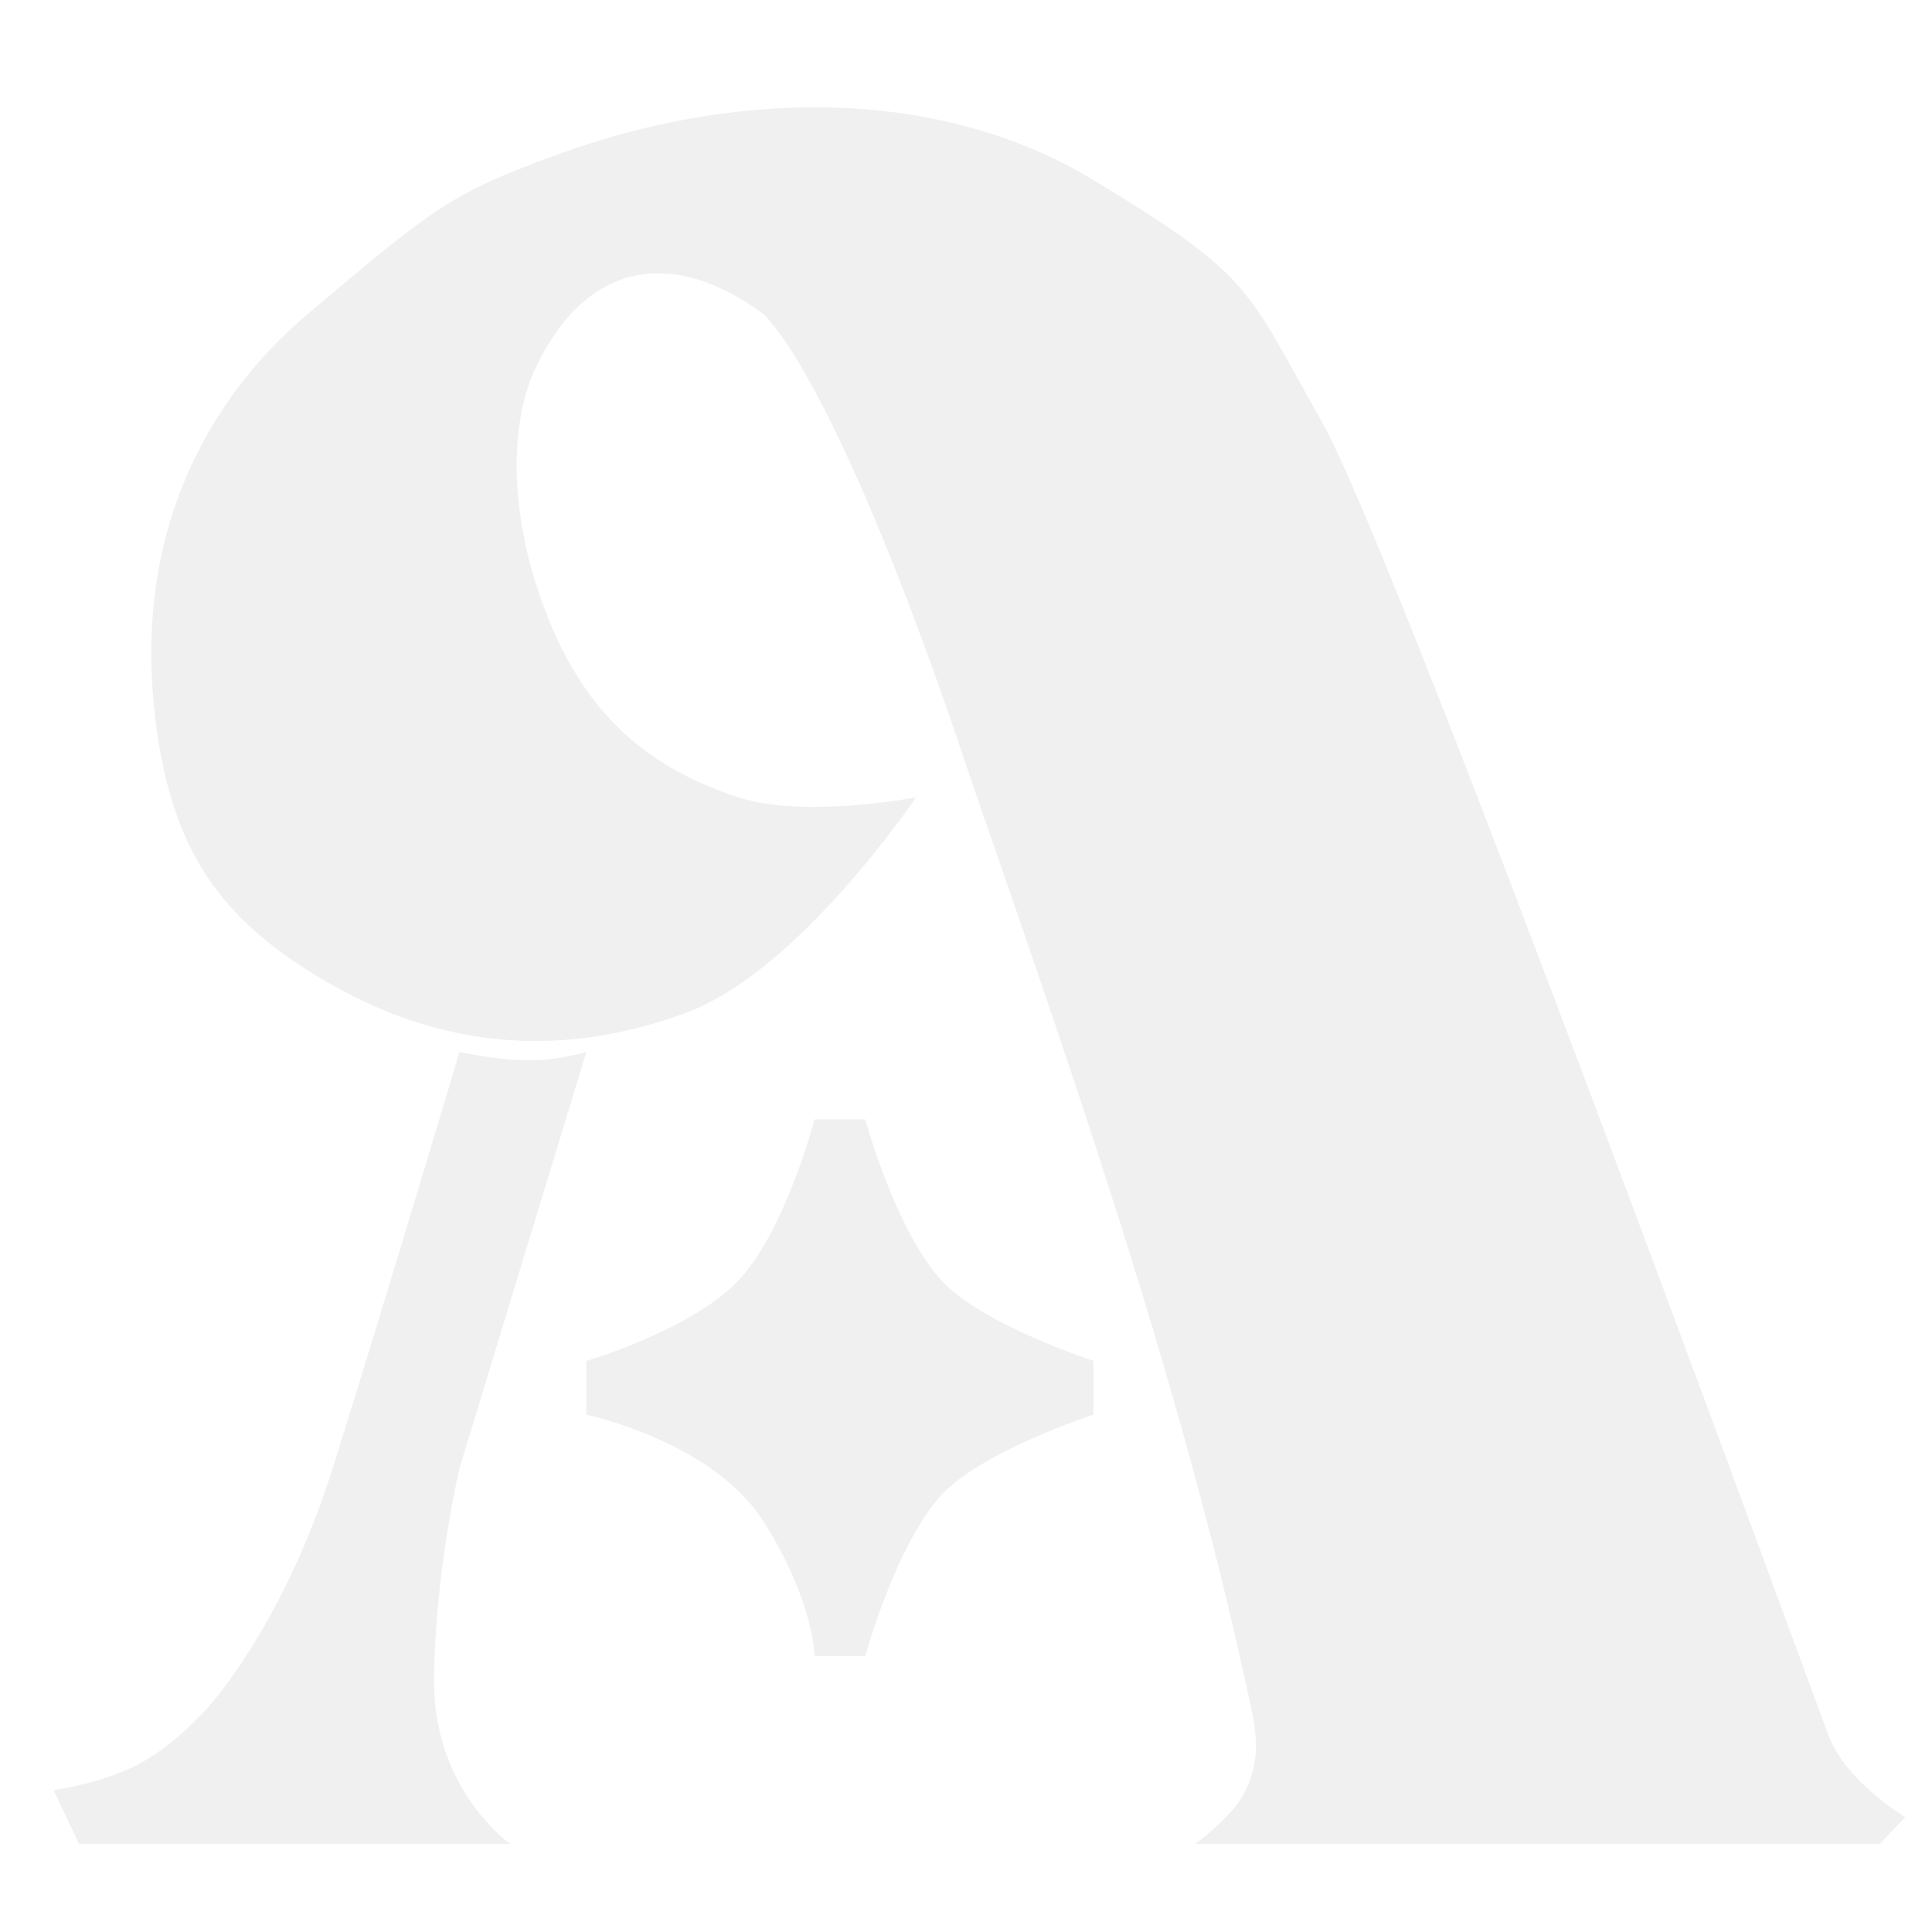
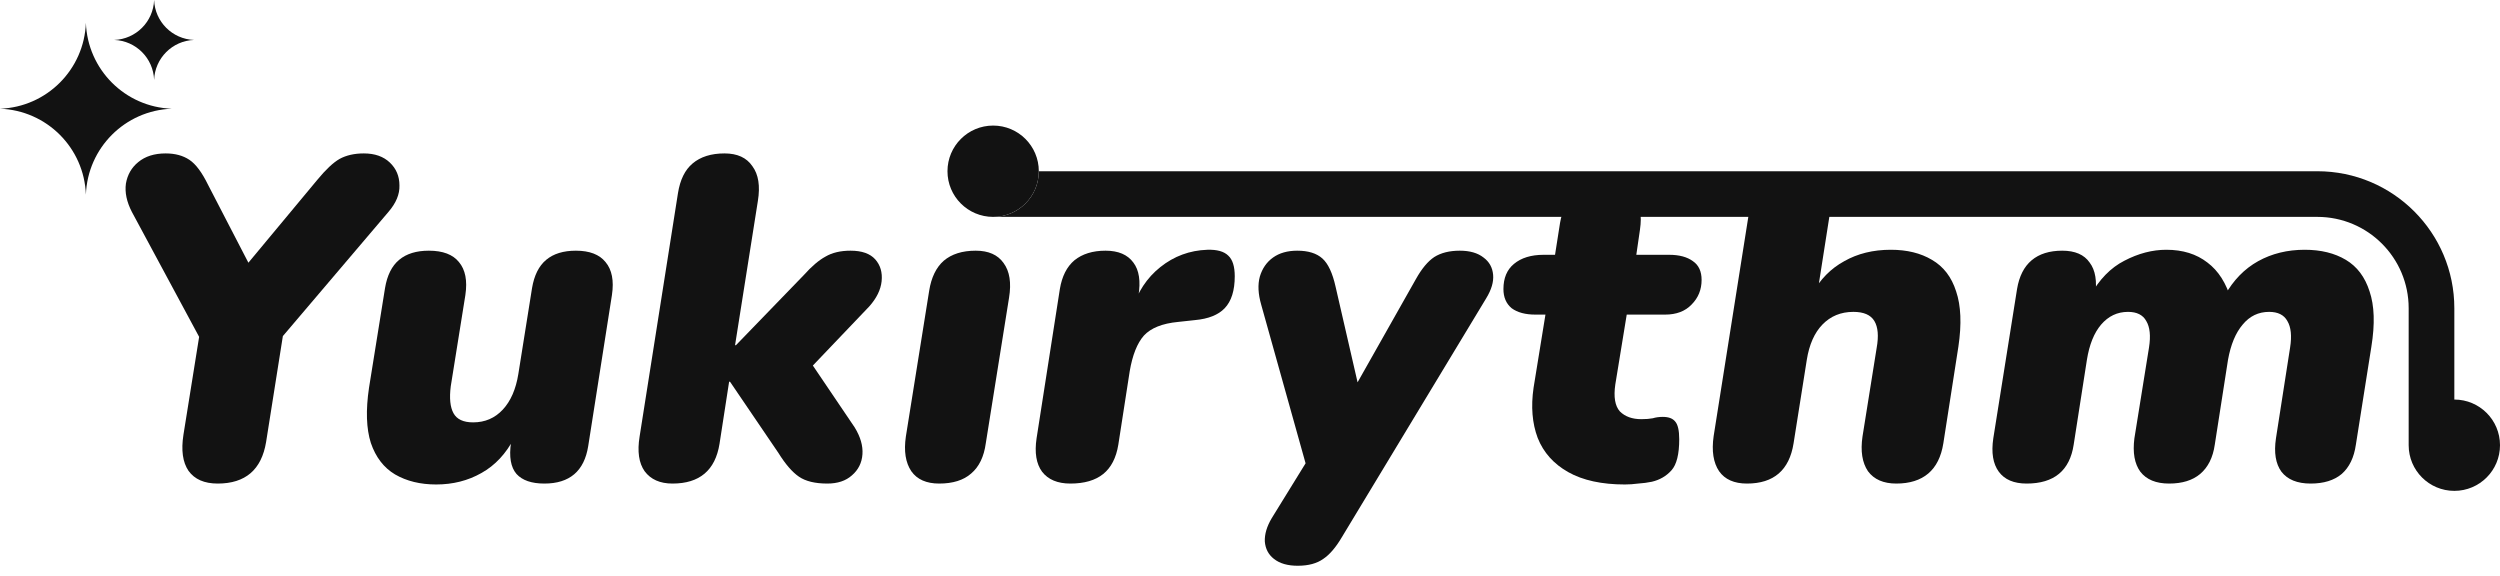
- <svg xmlns="http://www.w3.org/2000/svg" width="28" height="28" viewBox="0 0 28 28" fill="none">
-   <path d="M1.145 26.724L0.778 25.947C1.76 25.767 2.259 25.545 2.983 24.78C2.983 24.78 4.086 23.613 4.821 21.279C5.556 18.946 6.659 15.248 6.659 15.248C7.446 15.396 7.861 15.415 8.497 15.248L6.659 21.279C6.659 21.279 6.292 22.835 6.292 24.391C6.292 25.947 7.394 26.724 7.394 26.724H1.145Z" fill="#F0F0F0" />
-   <path d="M27.244 26.724H17.319C17.319 26.724 17.872 26.331 18.054 25.947C18.311 25.403 18.183 24.983 18.054 24.391C17.061 19.846 15.442 15.263 14.051 11.236C12.787 7.43 11.707 5.213 11.07 4.556C9.756 3.582 8.497 3.778 7.762 5.334C7.394 6.111 7.399 7.292 7.762 8.445C8.275 10.075 9.149 11.056 10.703 11.556C11.664 11.866 13.275 11.556 13.275 11.556C13.275 11.556 11.596 14.055 9.967 14.668C8.204 15.332 6.472 15.211 4.821 14.279C3.199 13.363 2.478 12.334 2.248 10.39C1.881 7.278 3.419 5.432 4.454 4.556C6.292 3 6.545 2.795 8.129 2.222C10.575 1.338 13.525 1.206 15.849 2.611C18.172 4.016 18.054 4.167 19.157 6.111C20.26 8.056 26.254 24.51 26.508 25.169C26.763 25.828 27.611 26.335 27.611 26.335L27.244 26.724Z" fill="#F0F0F0" />
-   <path d="M12.54 24.002H11.805C11.805 24.002 11.805 23.224 11.07 22.057C10.335 20.89 8.497 20.502 8.497 20.502V19.724C8.497 19.724 10.022 19.277 10.703 18.557C11.383 17.837 11.805 16.223 11.805 16.223H12.54C12.54 16.223 12.975 17.824 13.643 18.557C14.224 19.194 15.849 19.724 15.849 19.724V20.502C15.849 20.502 14.224 21.031 13.643 21.668C12.975 22.402 12.54 24.002 12.54 24.002Z" fill="#F0F0F0" />
+ <svg xmlns="http://www.w3.org/2000/svg" width="139" height="32" viewBox="0 0 139 32" fill="none">
+   <path d="M57.758 9.521C57.758 10.923 56.622 12.059 55.219 12.059H124.402L128.845 12.059C131.649 12.059 133.922 14.333 133.922 17.137V24.119V24.753C133.922 26.156 135.058 27.292 136.461 27.292C137.864 27.292 139 26.156 139 24.753C139 23.351 137.864 22.215 136.461 22.215V21.58V17.137C136.461 12.931 133.051 9.521 128.845 9.521H124.402L57.758 9.521Z" fill="#121212" />
+   <path d="M55.219 12.059C56.622 12.059 57.758 10.923 57.758 9.521C57.758 8.118 56.622 6.982 55.219 6.982C53.816 6.982 52.68 8.118 52.68 9.521C52.68 10.923 53.816 12.059 55.219 12.059Z" fill="#121212" />
+   <path d="M112.681 26.886C111.97 26.886 111.454 26.666 111.132 26.226C110.81 25.786 110.709 25.168 110.827 24.373L112.148 16.071C112.266 15.36 112.537 14.827 112.96 14.471C113.383 14.116 113.95 13.938 114.661 13.938C115.372 13.938 115.88 14.158 116.184 14.598C116.506 15.021 116.607 15.639 116.489 16.451L116.337 17.492L116.21 16.451C116.717 15.538 117.352 14.886 118.114 14.497C118.892 14.09 119.671 13.887 120.449 13.887C121.363 13.887 122.125 14.124 122.734 14.598C123.344 15.055 123.784 15.749 124.055 16.68L123.699 16.426C124.173 15.58 124.791 14.945 125.552 14.522C126.314 14.099 127.177 13.887 128.142 13.887C129.039 13.887 129.801 14.073 130.427 14.446C131.053 14.818 131.493 15.402 131.747 16.198C132.018 16.993 132.052 18.017 131.849 19.27L130.986 24.728C130.884 25.439 130.622 25.98 130.199 26.353C129.775 26.708 129.2 26.886 128.472 26.886C127.727 26.886 127.186 26.666 126.847 26.226C126.526 25.786 126.424 25.168 126.543 24.373L127.33 19.32C127.431 18.677 127.38 18.186 127.177 17.848C126.991 17.509 126.653 17.34 126.162 17.34C125.569 17.34 125.079 17.577 124.689 18.051C124.3 18.508 124.029 19.16 123.877 20.006L123.141 24.728C123.039 25.439 122.768 25.98 122.328 26.353C121.905 26.708 121.33 26.886 120.602 26.886C119.874 26.886 119.341 26.666 119.002 26.226C118.681 25.786 118.571 25.168 118.672 24.373L119.485 19.32C119.586 18.677 119.536 18.186 119.332 17.848C119.146 17.509 118.808 17.34 118.317 17.34C117.724 17.34 117.225 17.577 116.819 18.051C116.43 18.508 116.167 19.16 116.032 20.006L115.296 24.728C115.076 26.167 114.204 26.886 112.681 26.886Z" fill="#121212" />
+   <path d="M97.132 26.886C96.421 26.886 95.905 26.658 95.583 26.201C95.262 25.727 95.16 25.075 95.279 24.246L97.411 10.765C97.53 10.02 97.8 11.086 98.224 10.714C98.664 10.341 99.256 10.155 100.001 10.155C100.712 10.155 101.228 10.384 101.549 10.841C101.888 11.298 101.989 10.316 101.854 11.145L101.042 16.325H100.762C101.202 15.529 101.795 14.928 102.54 14.522C103.284 14.099 104.147 13.887 105.129 13.887C106.026 13.887 106.788 14.073 107.414 14.446C108.057 14.818 108.506 15.402 108.76 16.198C109.03 16.993 109.073 18.017 108.887 19.27L108.049 24.652C107.93 25.397 107.651 25.955 107.211 26.328C106.771 26.7 106.179 26.886 105.434 26.886C104.723 26.886 104.198 26.658 103.86 26.201C103.538 25.727 103.437 25.084 103.555 24.271L104.342 19.346C104.461 18.686 104.418 18.186 104.215 17.848C104.012 17.509 103.623 17.34 103.047 17.34C102.353 17.34 101.778 17.577 101.321 18.051C100.881 18.508 100.593 19.16 100.458 20.006L99.722 24.652C99.484 26.141 98.621 26.886 97.132 26.886Z" fill="#121212" />
+   <path d="M90.344 26.937C89.058 26.937 88.008 26.708 87.196 26.251C86.384 25.794 85.817 25.16 85.495 24.347C85.19 23.535 85.114 22.604 85.267 21.555L85.927 17.492H85.368C84.81 17.492 84.37 17.374 84.048 17.137C83.743 16.883 83.591 16.528 83.591 16.071C83.591 15.461 83.786 14.996 84.175 14.674C84.581 14.336 85.131 14.167 85.825 14.167H86.46L86.739 12.389C86.858 11.695 87.12 11.179 87.526 10.841C87.932 10.485 88.482 10.308 89.176 10.308C89.955 10.308 90.513 10.519 90.852 10.942C91.191 11.365 91.3 11.975 91.182 12.77L90.979 14.167H92.807C93.365 14.167 93.805 14.285 94.127 14.522C94.449 14.742 94.609 15.089 94.609 15.563C94.609 16.105 94.423 16.561 94.051 16.934C93.695 17.306 93.205 17.492 92.578 17.492H90.446L89.811 21.377C89.71 22.071 89.794 22.57 90.065 22.875C90.353 23.162 90.75 23.306 91.258 23.306C91.512 23.306 91.724 23.289 91.893 23.256C92.062 23.205 92.248 23.179 92.451 23.179C92.773 23.179 93.001 23.264 93.137 23.433C93.289 23.602 93.365 23.933 93.365 24.423C93.365 25.253 93.222 25.828 92.934 26.15C92.646 26.471 92.282 26.683 91.842 26.785C91.605 26.835 91.351 26.869 91.08 26.886C90.827 26.92 90.581 26.937 90.344 26.937Z" fill="#121212" />
+   <path d="M72.152 31.456C71.593 31.456 71.153 31.329 70.832 31.075C70.527 30.838 70.358 30.517 70.324 30.11C70.307 29.704 70.434 29.273 70.705 28.816L73.117 24.906L72.863 26.734L70.121 16.934C69.951 16.341 69.926 15.825 70.045 15.385C70.18 14.928 70.425 14.573 70.781 14.319C71.136 14.065 71.585 13.938 72.126 13.938C72.736 13.938 73.201 14.082 73.523 14.37C73.844 14.657 74.09 15.182 74.259 15.944L75.731 22.342H74.868L78.727 15.512C79.049 14.937 79.387 14.53 79.743 14.293C80.115 14.057 80.589 13.938 81.165 13.938C81.723 13.938 82.163 14.065 82.485 14.319C82.806 14.556 82.984 14.877 83.018 15.284C83.052 15.673 82.925 16.105 82.637 16.578L74.614 29.857C74.276 30.432 73.929 30.838 73.573 31.075C73.218 31.329 72.744 31.456 72.152 31.456Z" fill="#121212" />
+   <path d="M59.512 26.886C58.801 26.886 58.276 26.666 57.938 26.226C57.616 25.786 57.515 25.168 57.633 24.373L58.928 16.071C59.046 15.36 59.317 14.827 59.74 14.471C60.18 14.116 60.756 13.938 61.467 13.938C62.178 13.938 62.694 14.158 63.015 14.598C63.337 15.021 63.43 15.639 63.295 16.451L63.168 17.238H62.939C63.244 16.24 63.769 15.444 64.513 14.852C65.275 14.243 66.147 13.921 67.128 13.887C67.67 13.87 68.059 13.98 68.296 14.217C68.533 14.437 68.652 14.818 68.652 15.36C68.652 16.155 68.465 16.748 68.093 17.137C67.738 17.509 67.188 17.729 66.443 17.797L65.503 17.899C64.623 17.983 63.989 18.237 63.599 18.66C63.227 19.083 62.965 19.744 62.812 20.641L62.178 24.728C62.059 25.456 61.78 25.997 61.34 26.353C60.9 26.708 60.29 26.886 59.512 26.886Z" fill="#121212" />
+   <path fill-rule="evenodd" clip-rule="evenodd" d="M50.67 26.201C50.992 26.658 51.508 26.886 52.219 26.886C52.981 26.886 53.573 26.7 53.996 26.328C54.436 25.955 54.707 25.397 54.809 24.652L56.103 16.553C56.239 15.724 56.137 15.081 55.799 14.624C55.477 14.167 54.961 13.938 54.25 13.938C53.505 13.938 52.913 14.124 52.473 14.497C52.05 14.869 51.779 15.428 51.661 16.172L50.366 24.271C50.247 25.084 50.349 25.727 50.67 26.201Z" fill="#121212" />
+   <path d="M37.39 26.886C36.697 26.886 36.18 26.657 35.842 26.201C35.52 25.744 35.427 25.1 35.562 24.271L37.695 10.739C37.814 9.994 38.084 9.444 38.508 9.089C38.948 8.717 39.54 8.53 40.285 8.53C40.996 8.53 41.512 8.767 41.833 9.241C42.172 9.698 42.273 10.341 42.138 11.171L40.869 19.193H40.919L44.702 15.284C45.125 14.81 45.523 14.471 45.895 14.268C46.268 14.048 46.733 13.938 47.292 13.938C47.918 13.938 48.375 14.099 48.663 14.42C48.95 14.742 49.069 15.148 49.018 15.639C48.967 16.113 48.739 16.578 48.333 17.035L44.651 20.894L44.499 19.295L47.52 23.763C47.842 24.288 47.986 24.787 47.952 25.261C47.918 25.735 47.723 26.124 47.368 26.429C47.029 26.734 46.572 26.886 45.997 26.886C45.32 26.886 44.795 26.759 44.423 26.505C44.051 26.251 43.67 25.811 43.281 25.185L40.589 21.224H40.539L40.005 24.677C39.769 26.15 38.897 26.886 37.39 26.886Z" fill="#121212" />
+   <path d="M24.25 26.937C23.37 26.937 22.608 26.751 21.965 26.378C21.339 26.006 20.89 25.422 20.619 24.627C20.366 23.831 20.332 22.807 20.518 21.555L21.407 16.02C21.525 15.309 21.787 14.784 22.194 14.446C22.6 14.107 23.15 13.938 23.844 13.938C24.622 13.938 25.181 14.15 25.519 14.573C25.875 14.996 25.993 15.605 25.875 16.401L25.062 21.478C24.978 22.139 25.029 22.638 25.215 22.976C25.401 23.315 25.765 23.484 26.306 23.484C26.966 23.484 27.517 23.247 27.957 22.773C28.397 22.299 28.684 21.639 28.82 20.793L29.581 16.02C29.7 15.309 29.962 14.784 30.369 14.446C30.775 14.107 31.325 13.938 32.019 13.938C32.78 13.938 33.33 14.15 33.669 14.573C34.024 14.996 34.143 15.605 34.024 16.401L32.704 24.804C32.484 26.192 31.672 26.886 30.267 26.886C29.556 26.886 29.04 26.708 28.718 26.353C28.397 25.98 28.295 25.397 28.414 24.601L28.617 23.23L28.591 24.347C28.134 25.227 27.525 25.879 26.763 26.302C26.019 26.725 25.181 26.937 24.25 26.937Z" fill="#121212" />
+   <path d="M12.104 26.886C11.359 26.886 10.818 26.649 10.479 26.175C10.158 25.701 10.065 25.033 10.2 24.169L11.266 17.518L11.8 20.082L7.331 11.78C7.043 11.222 6.933 10.697 7.001 10.206C7.086 9.715 7.314 9.317 7.687 9.013C8.076 8.691 8.584 8.53 9.21 8.53C9.735 8.53 10.175 8.649 10.53 8.886C10.886 9.123 11.232 9.588 11.571 10.282L14.161 15.284H13.247L17.639 10.003C18.113 9.427 18.527 9.038 18.883 8.835C19.255 8.632 19.704 8.53 20.228 8.53C20.838 8.53 21.32 8.7 21.675 9.038C22.031 9.377 22.209 9.8 22.209 10.308C22.226 10.798 22.022 11.289 21.599 11.78L14.541 20.082L15.912 17.518L14.795 24.576C14.541 26.116 13.644 26.886 12.104 26.886Z" fill="#121212" />
+   <path d="M4.776 1.269C4.869 3.867 6.953 5.952 9.551 6.045C6.953 6.138 4.869 8.223 4.776 10.821C4.682 8.223 2.598 6.138 0 6.045C2.598 5.952 4.682 3.867 4.776 1.269Z" fill="#121212" />
+   <path d="M8.569 0C8.612 1.208 9.582 2.178 10.79 2.221C9.582 2.265 8.612 3.234 8.569 4.443C8.525 3.234 7.556 2.265 6.347 2.221C7.556 2.178 8.525 1.208 8.569 0Z" fill="#121212" />
</svg>
